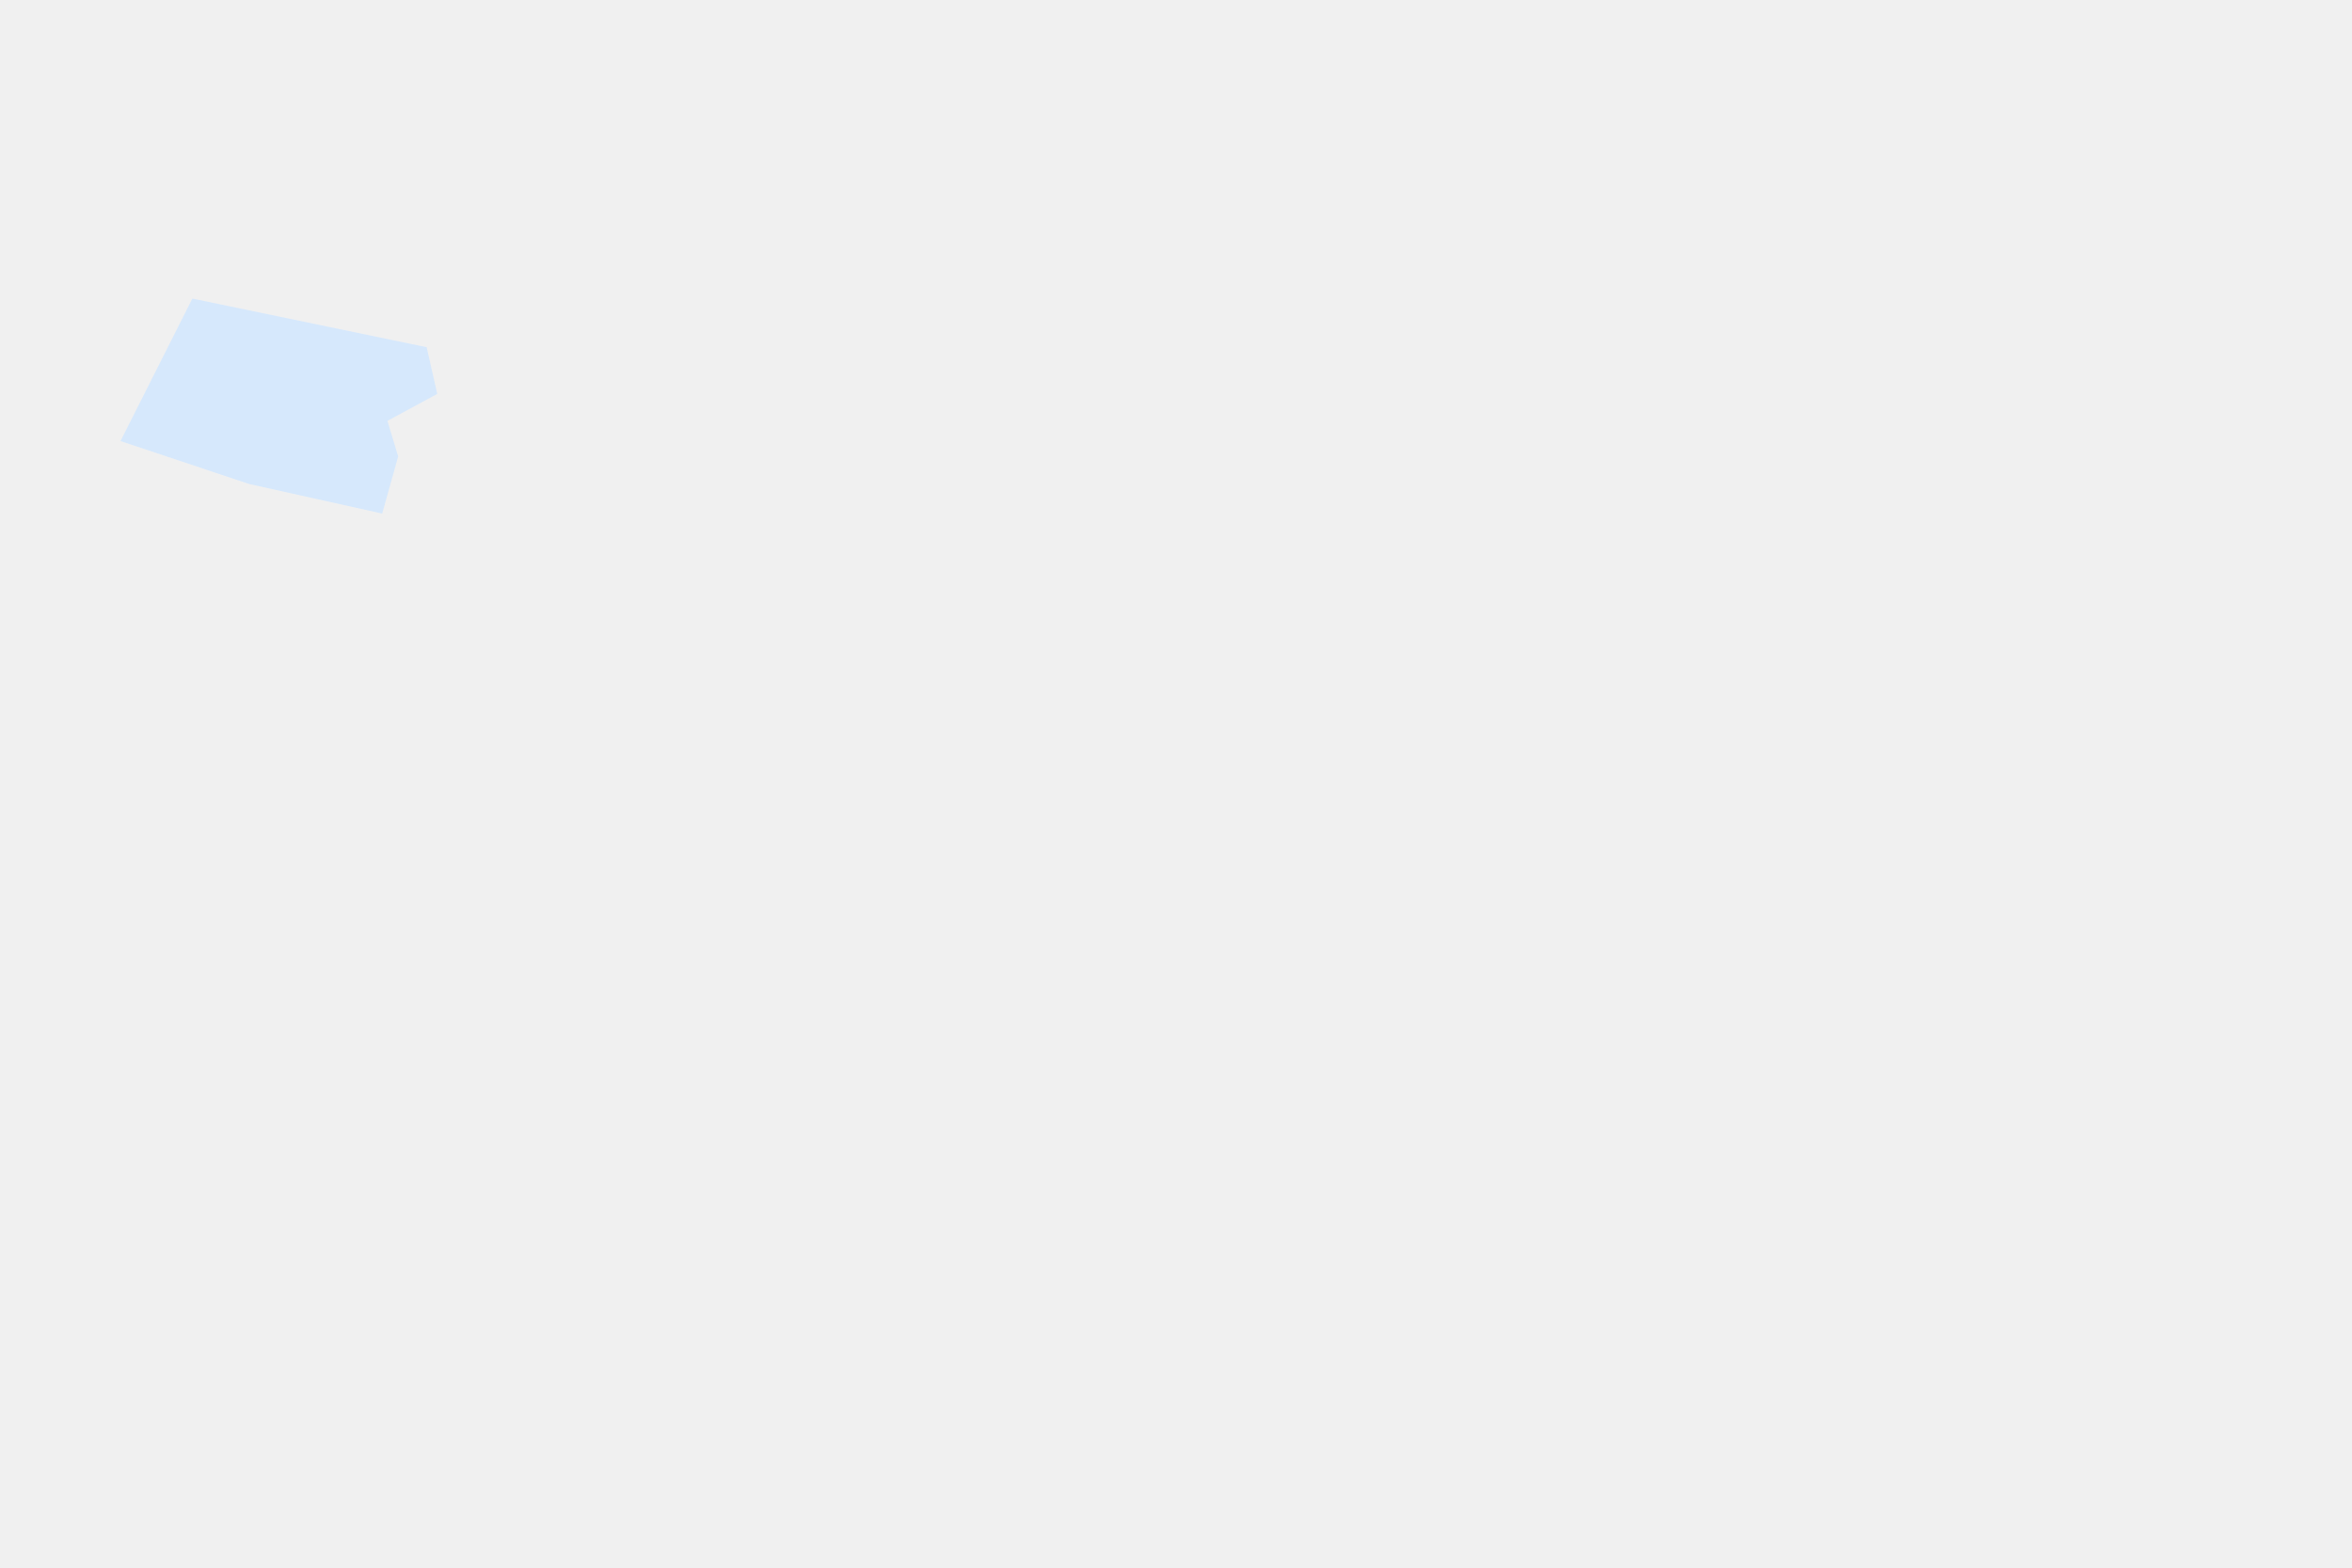
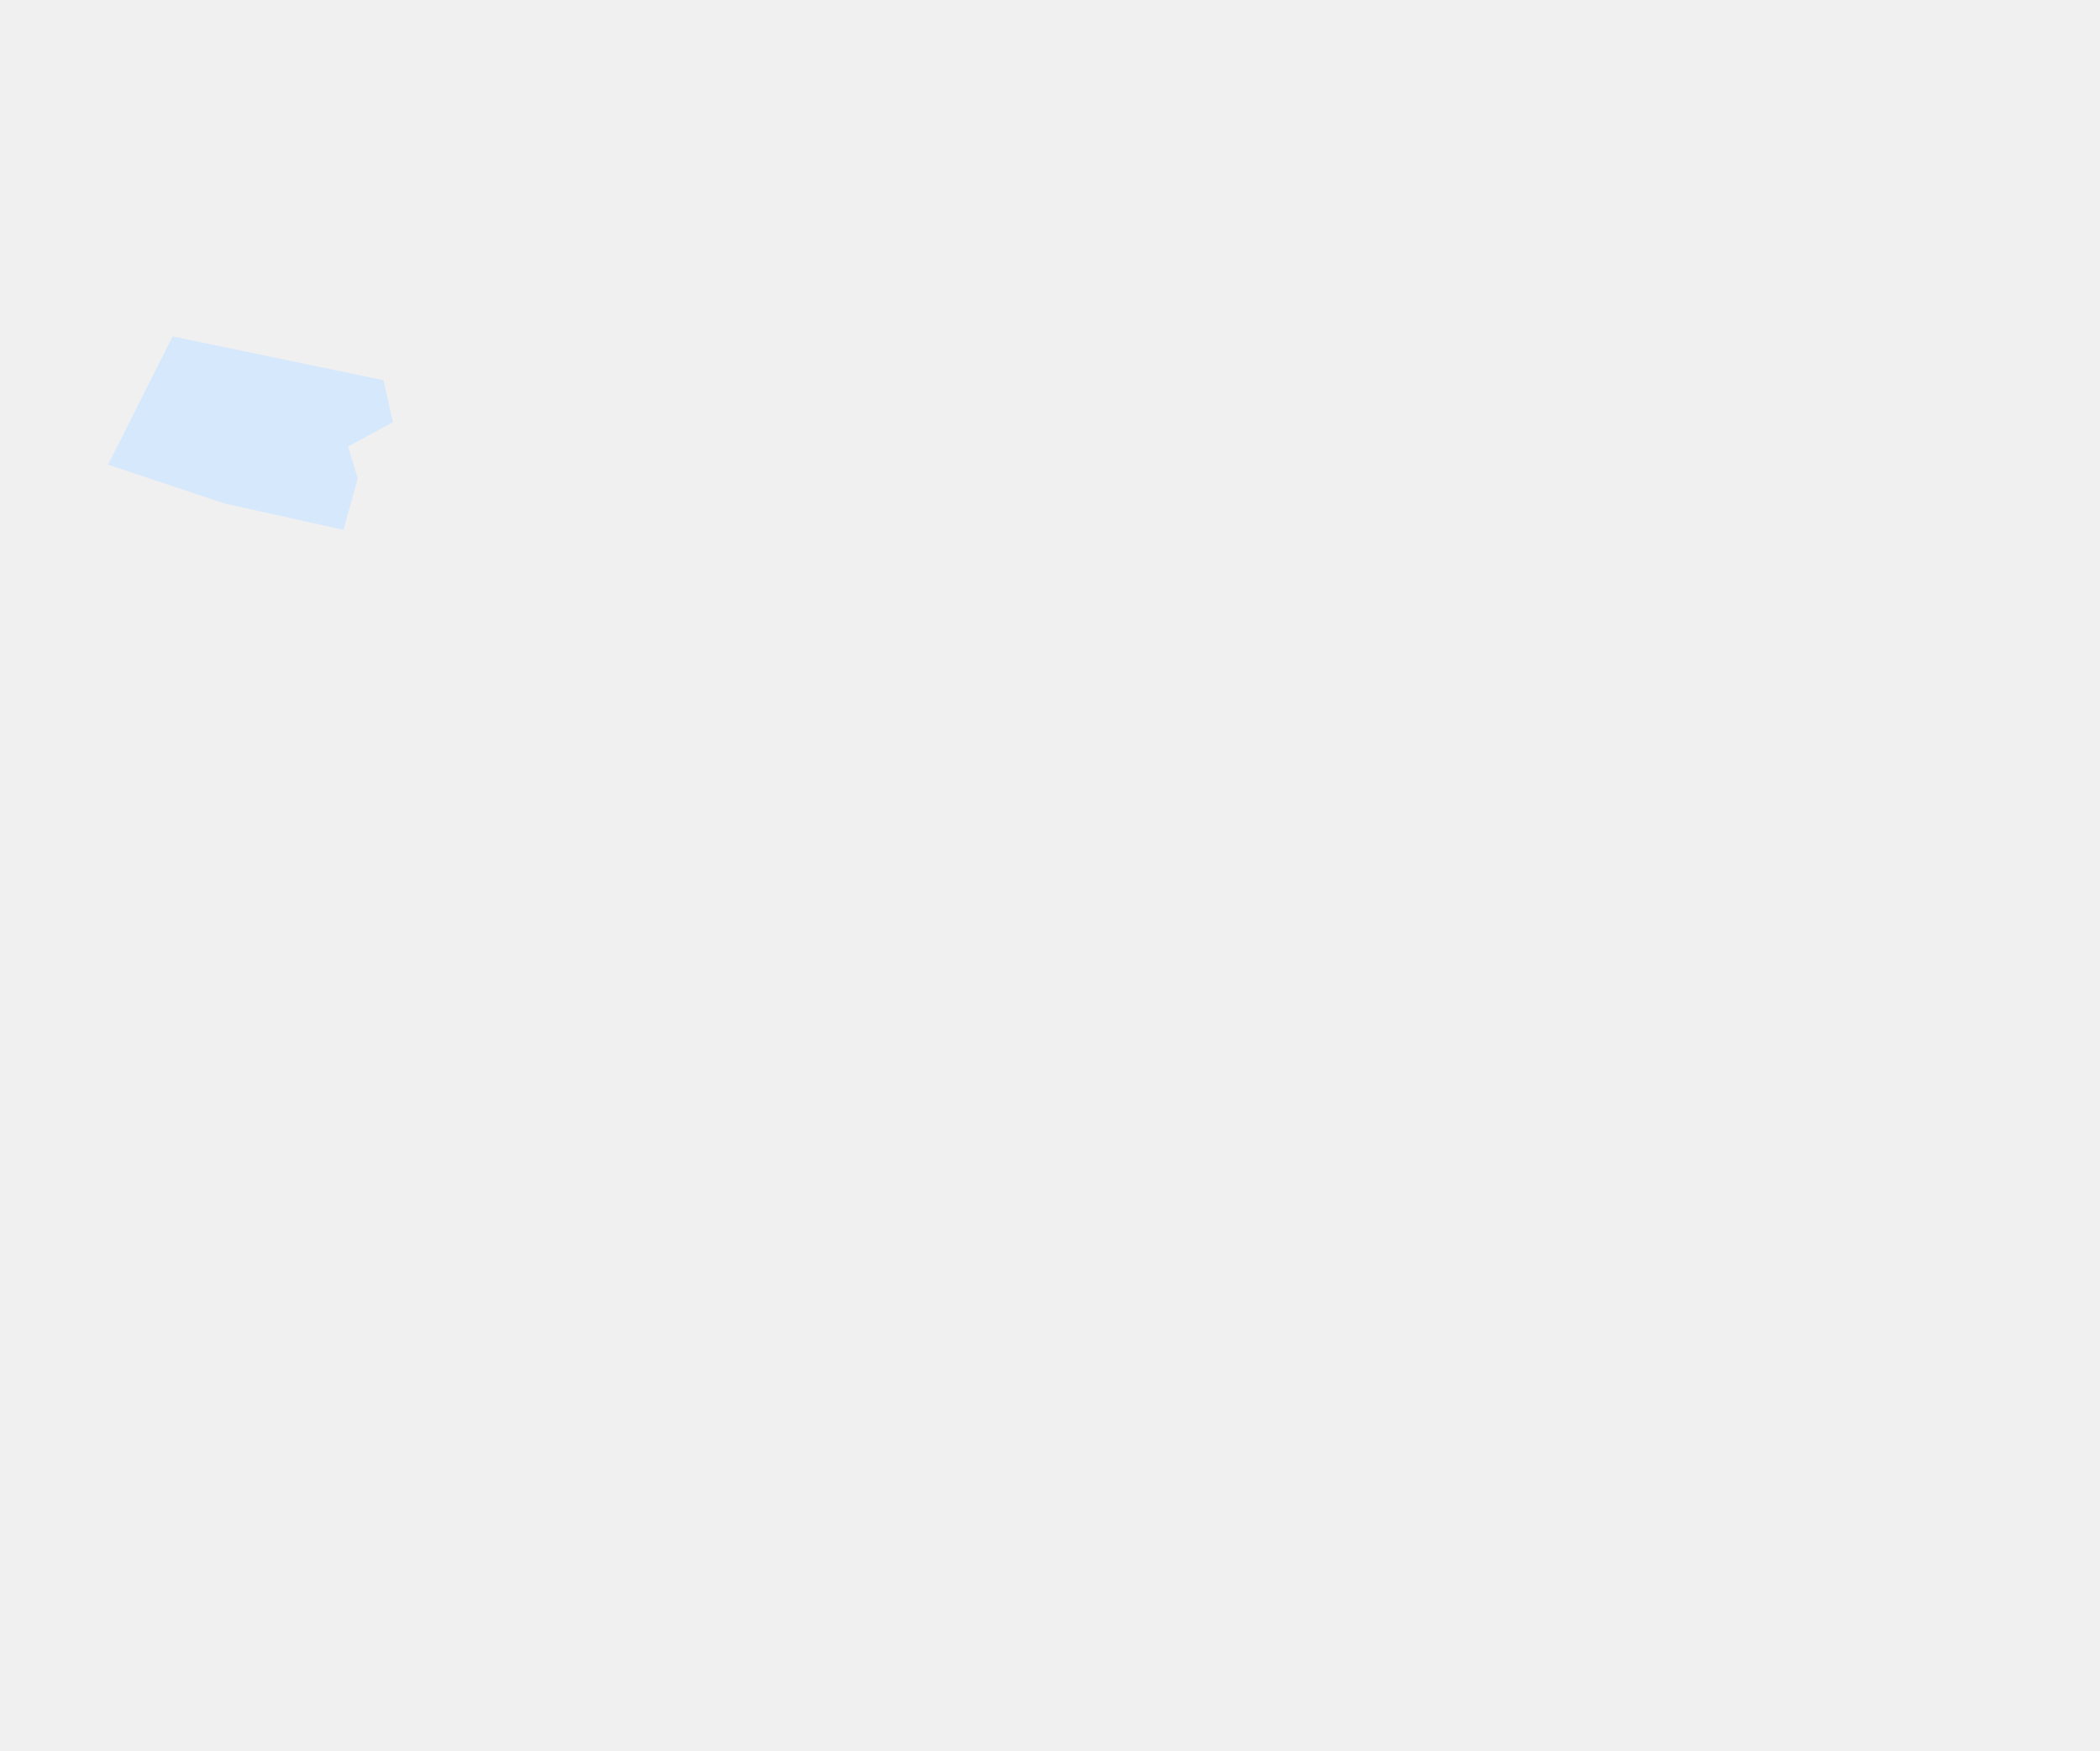
- <svg xmlns="http://www.w3.org/2000/svg" id="Layer_1" data-name="Layer 1" viewBox="0 0 300 200">
+ <svg xmlns="http://www.w3.org/2000/svg" id="Layer_1" data-name="Layer 1" viewBox="0 0 300 250">
  <defs>
    <style>
      .cls-1 {
-         clip-path: url(#clippath);
+         fill: #fff;
      }

      .cls-2 {
-         fill: none;
+         fill: #0867e8;
      }

      .cls-3 {
+         fill: #e4a321;
+       }
+ 
+       .cls-4 {
+         fill: #c1861a;
+       }
+ 
+       .cls-5 {
+         fill: url(#linear-gradient);
+       }
+ 
+       .cls-6 {
        fill: #d6e8fc;
      }
+ 
+       .cls-7 {
+         fill: #725711;
+       }
    </style>
-     <clipPath id="clippath">
-       <rect class="cls-2" x="8.8" y="14.48" width="280.489" height="167.624" />
-     </clipPath>
+     <linearGradient id="linear-gradient" x1="77.573" y1="60.835" x2="38.305" y2="60.835" gradientUnits="userSpaceOnUse">
+       <stop offset="0" stop-color="#fff" stop-opacity="0" />
+       <stop offset=".393" stop-color="#c5c9cd" stop-opacity=".169" />
+       <stop offset="1" stop-color="#54606d" stop-opacity=".5" />
+     </linearGradient>
  </defs>
-   <g class="cls-1">
-     <polygon class="cls-3" points="48.748 65.521 50.787 58.231 49.416 53.69 55.773 50.258 54.419 44.293 24.536 38.089 15.369 56.275 31.817 61.758 48.748 65.521" />
-   </g>
+   <polygon class="cls-6" points="49.059 75.678 51.112 68.334 49.731 63.76 56.135 60.302 54.771 54.294 24.667 48.045 15.433 66.364 32.002 71.888 49.059 75.678" />
</svg>
